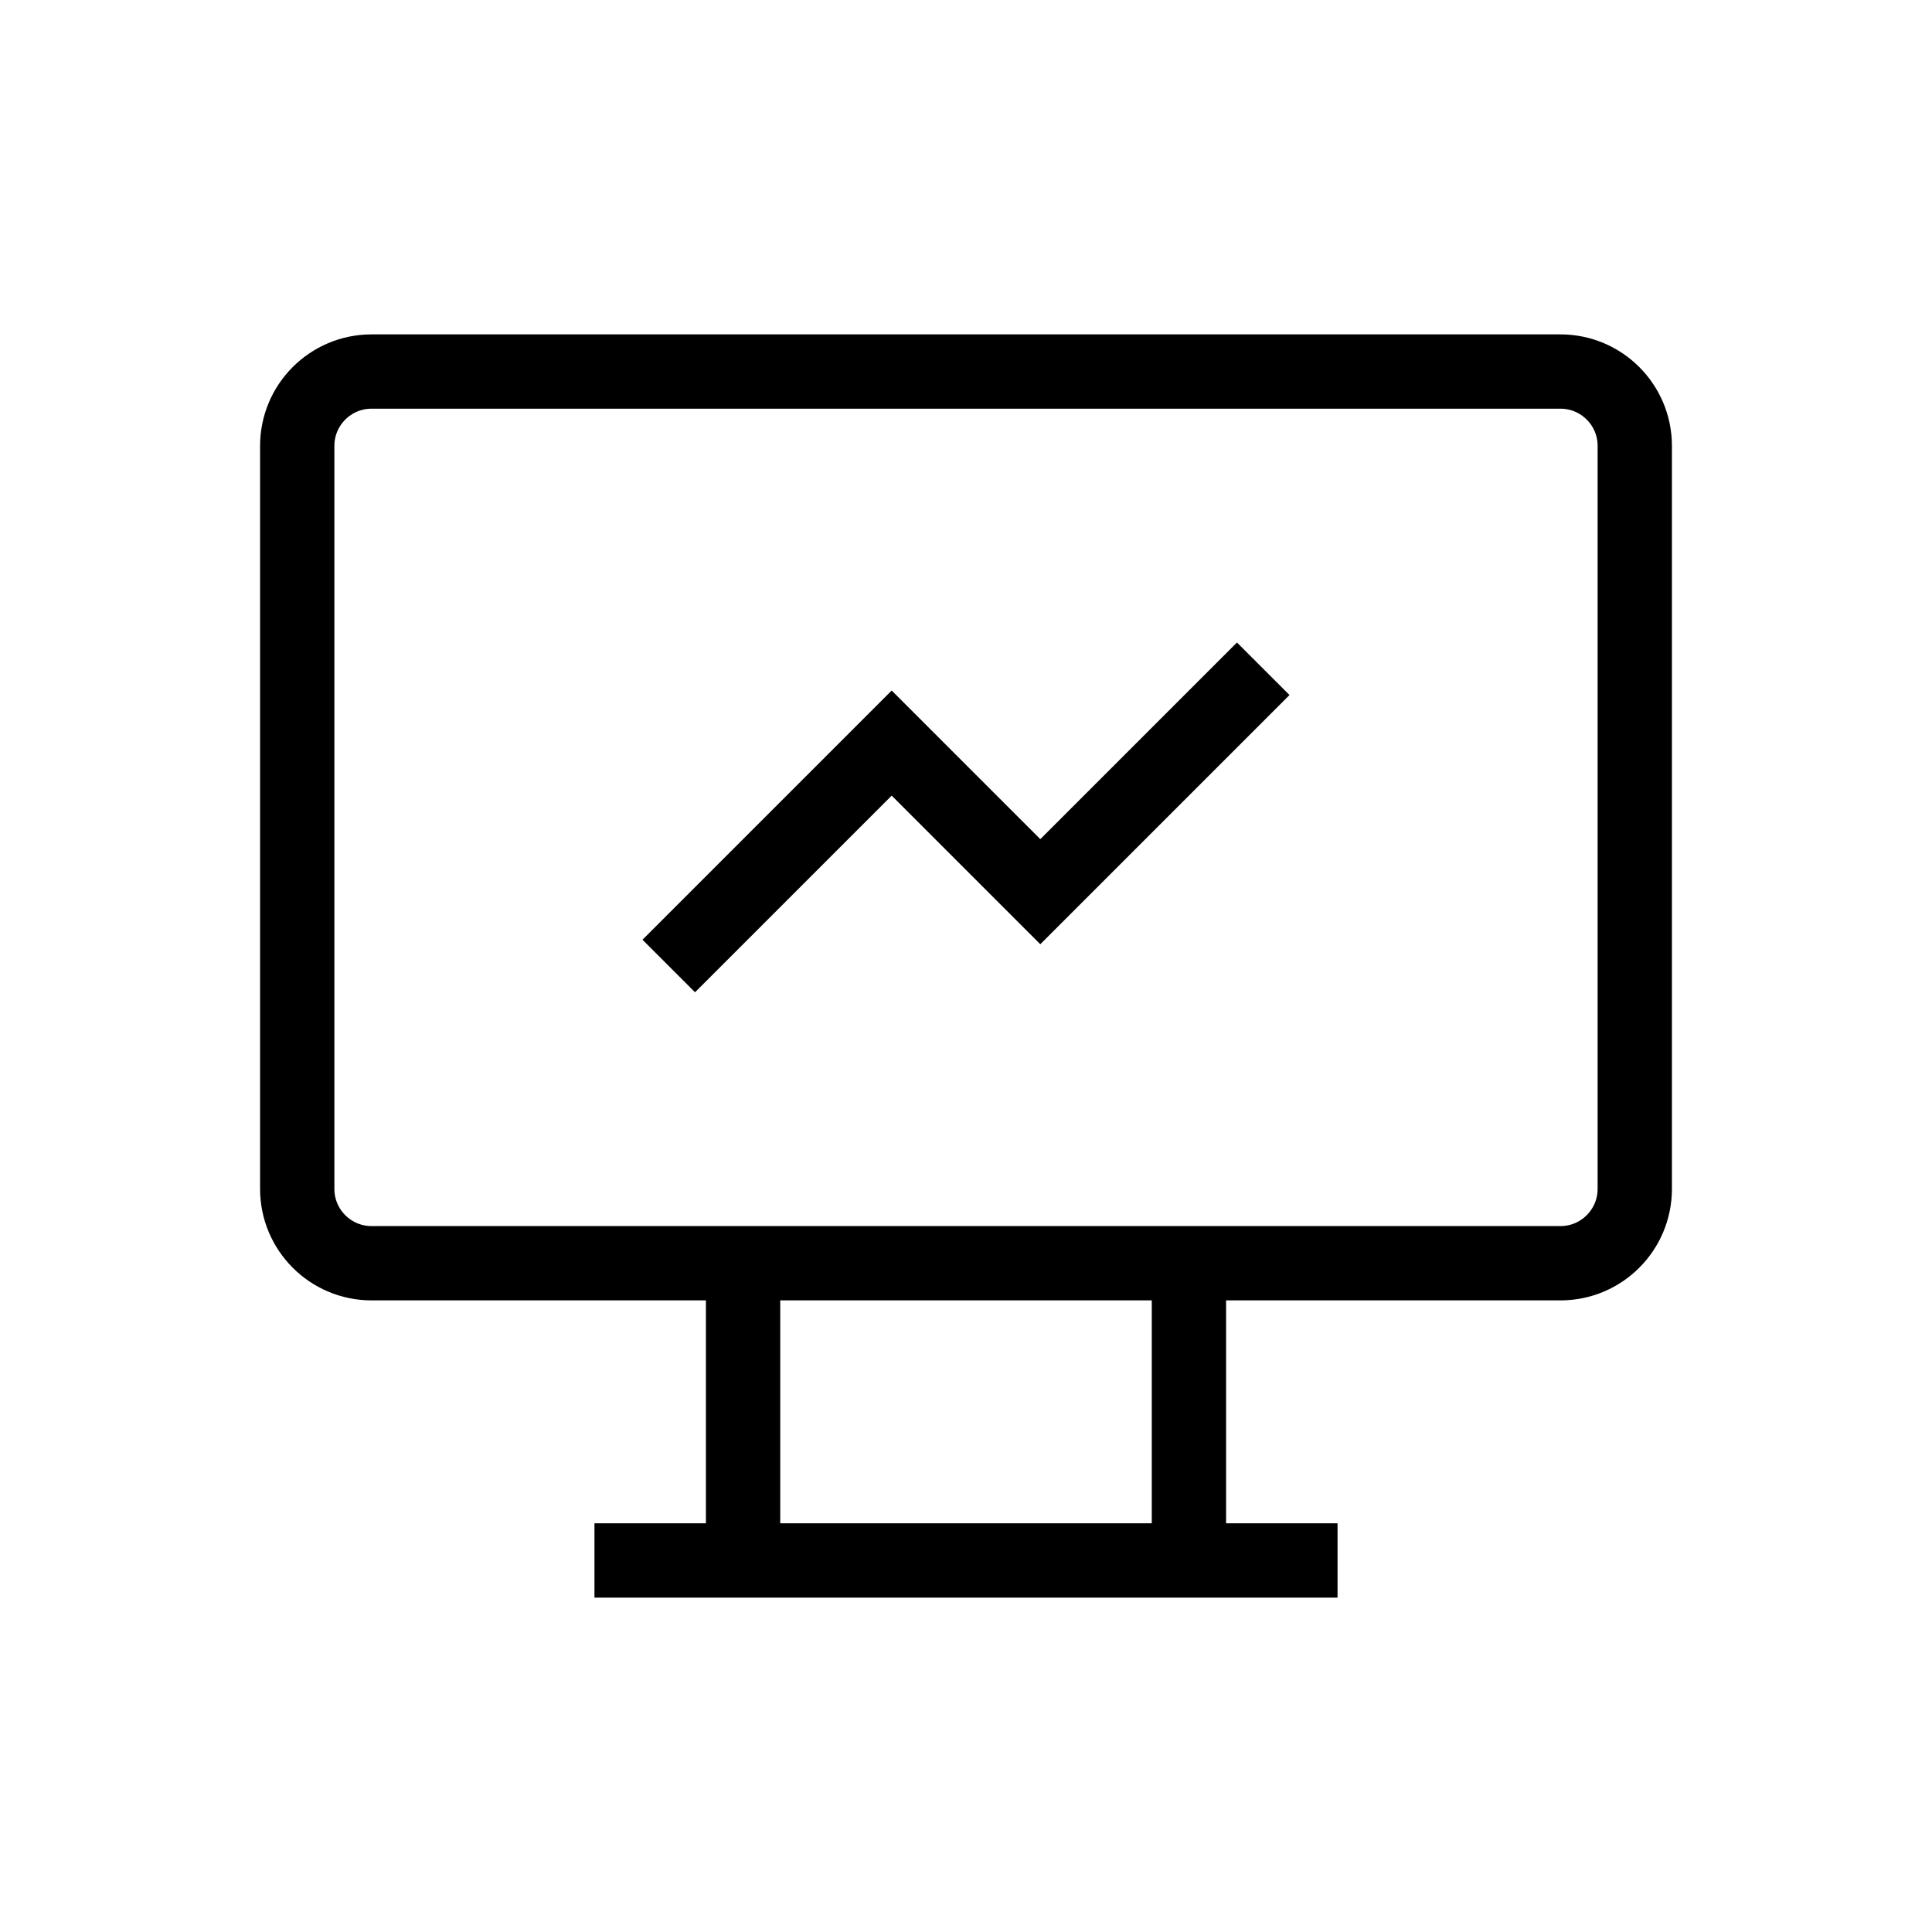
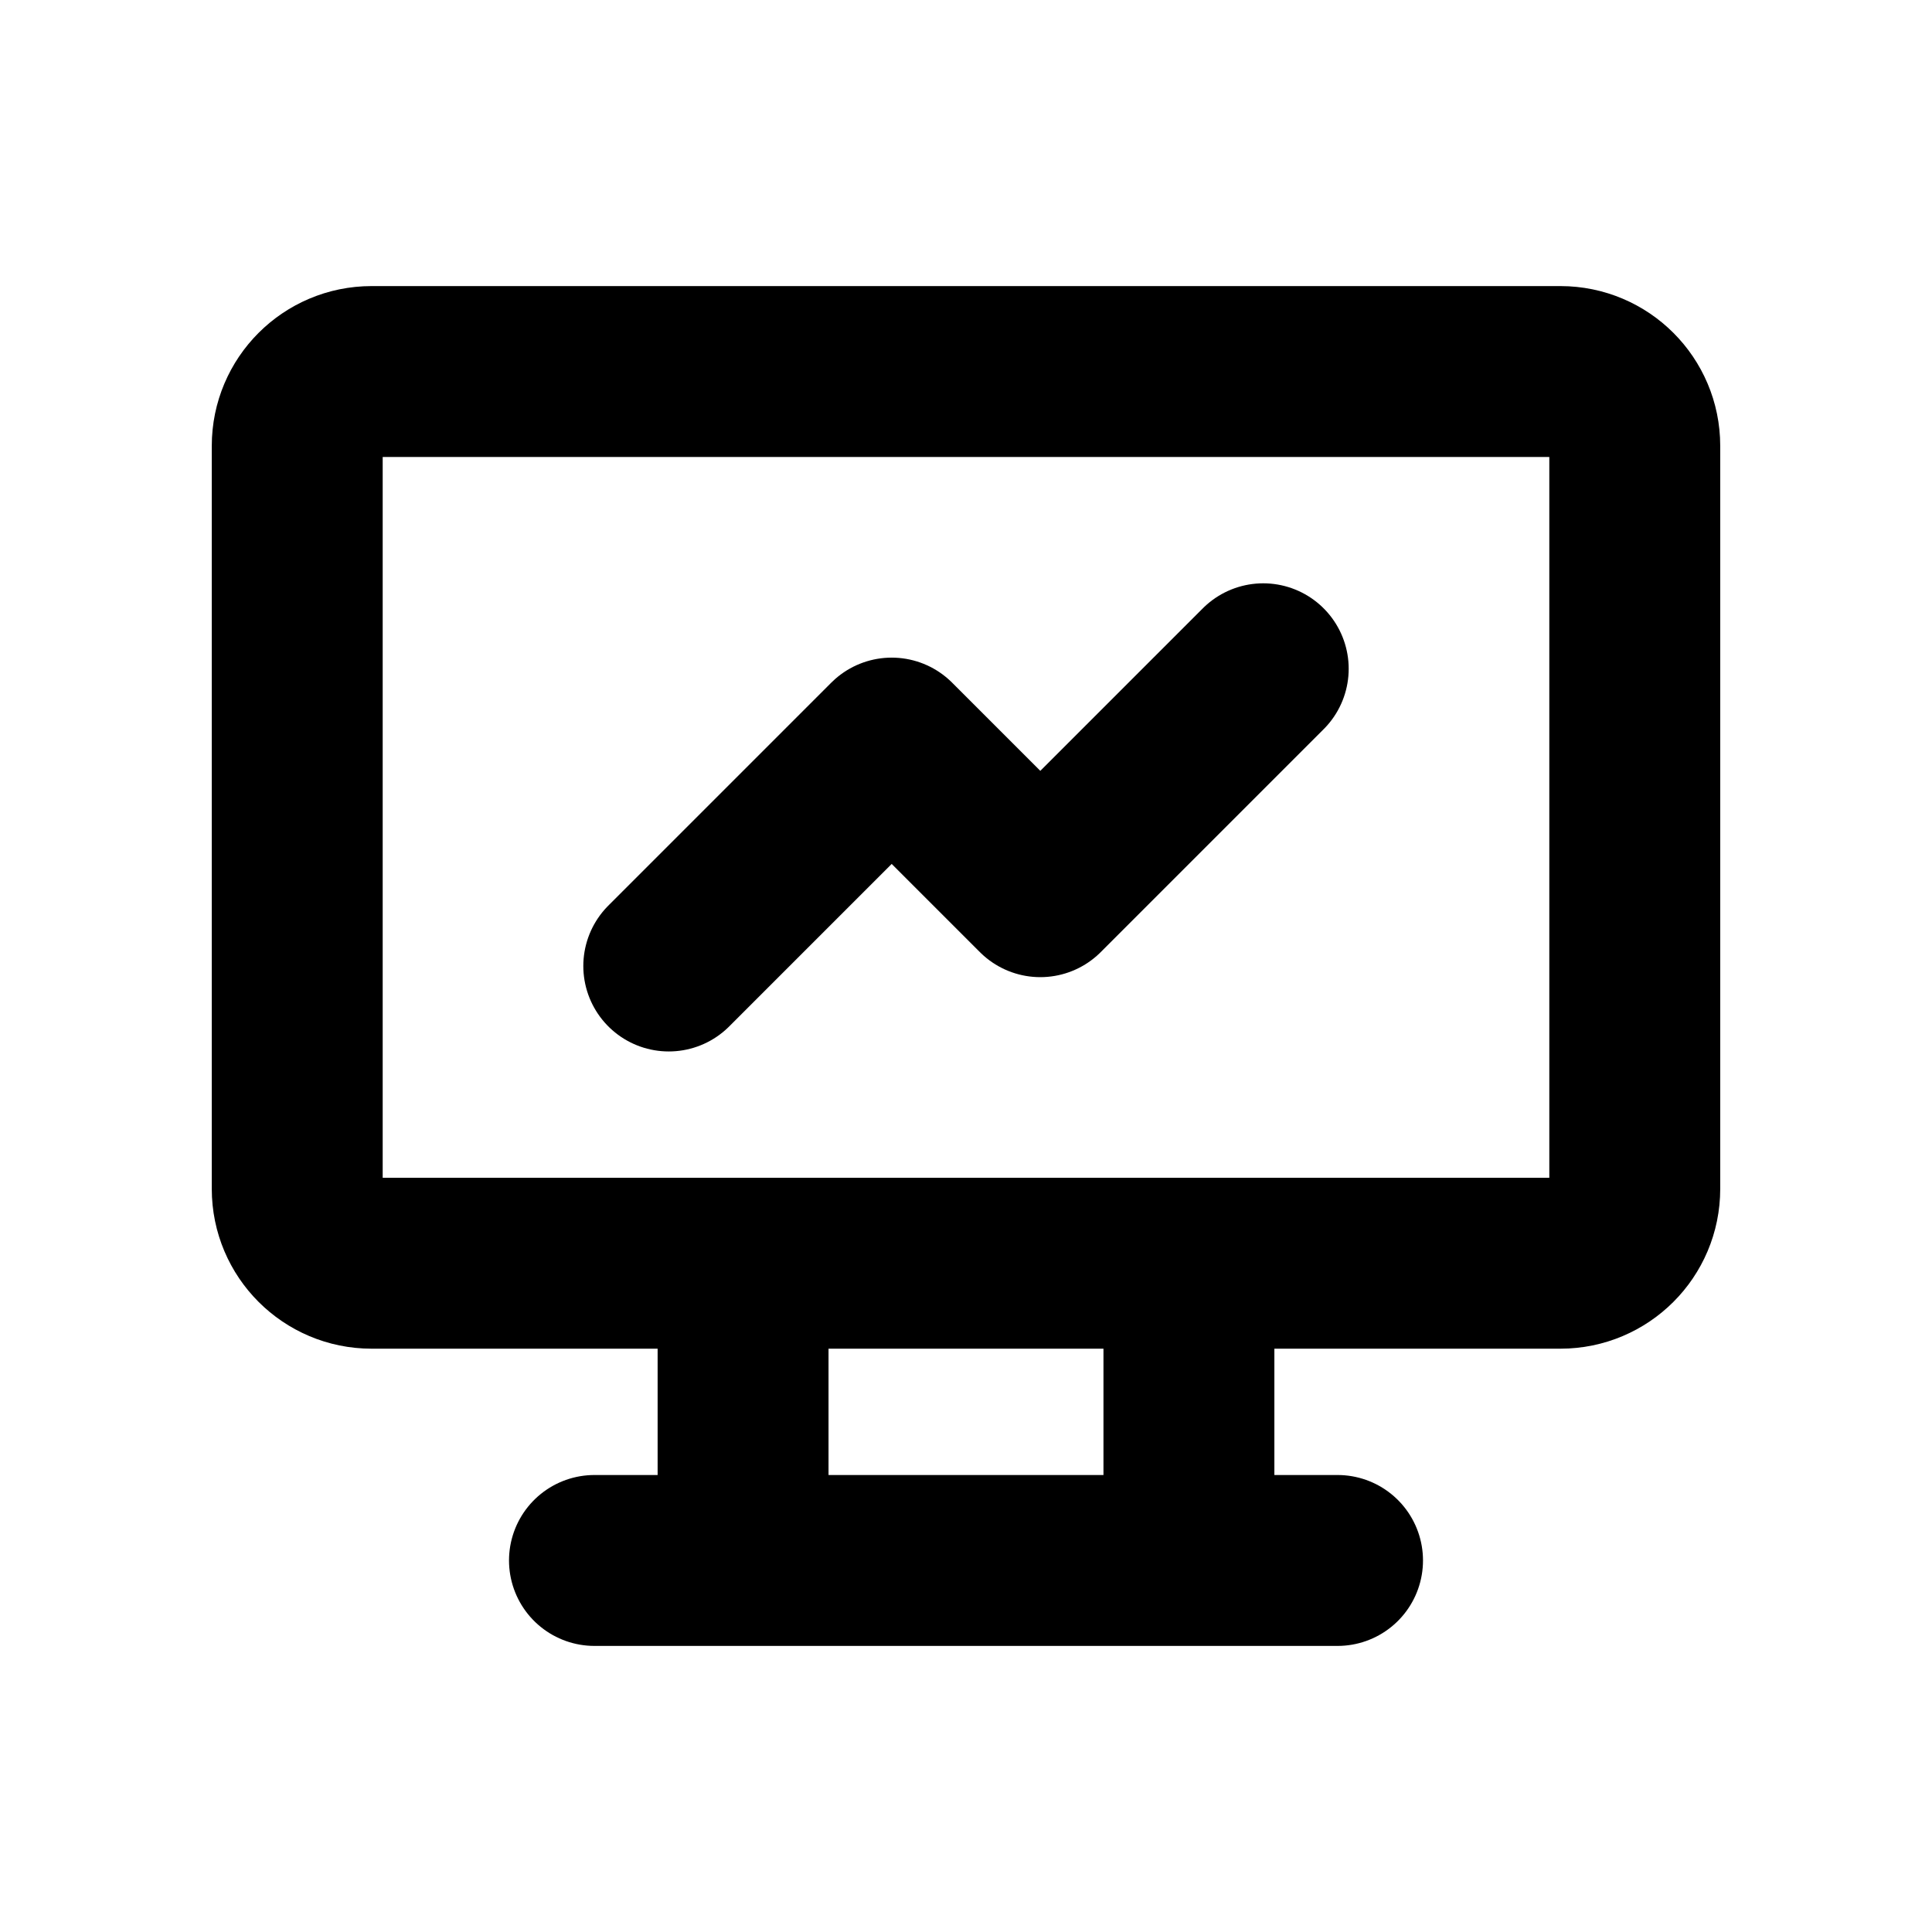
<svg xmlns="http://www.w3.org/2000/svg" width="26" height="26" viewBox="0 0 26 26" fill="none">
-   <path d="M8 21H18M10 17V21M16 17V21M9 13L12 10L14 12L17 9M5 5H21C21.552 5 22 5.448 22 6V16C22 16.552 21.552 17 21 17H5C4.448 17 4 16.552 4 16V6C4 5.448 4.448 5 5 5Z" stroke="currentColor" strokeWidth="2.3" strokeLinecap="round" strokeLinejoin="round" />
+   <path d="M8 21H18M10 17V21M16 17V21M9 13L12 10L14 12L17 9M5 5H21C21.552 5 22 5.448 22 6V16C22 16.552 21.552 17 21 17H5C4.448 17 4 16.552 4 16V6C4 5.448 4.448 5 5 5Z" stroke="currentColor" stroke-width="2.3" stroke-linecap="round" stroke-linejoin="round" />
</svg>
